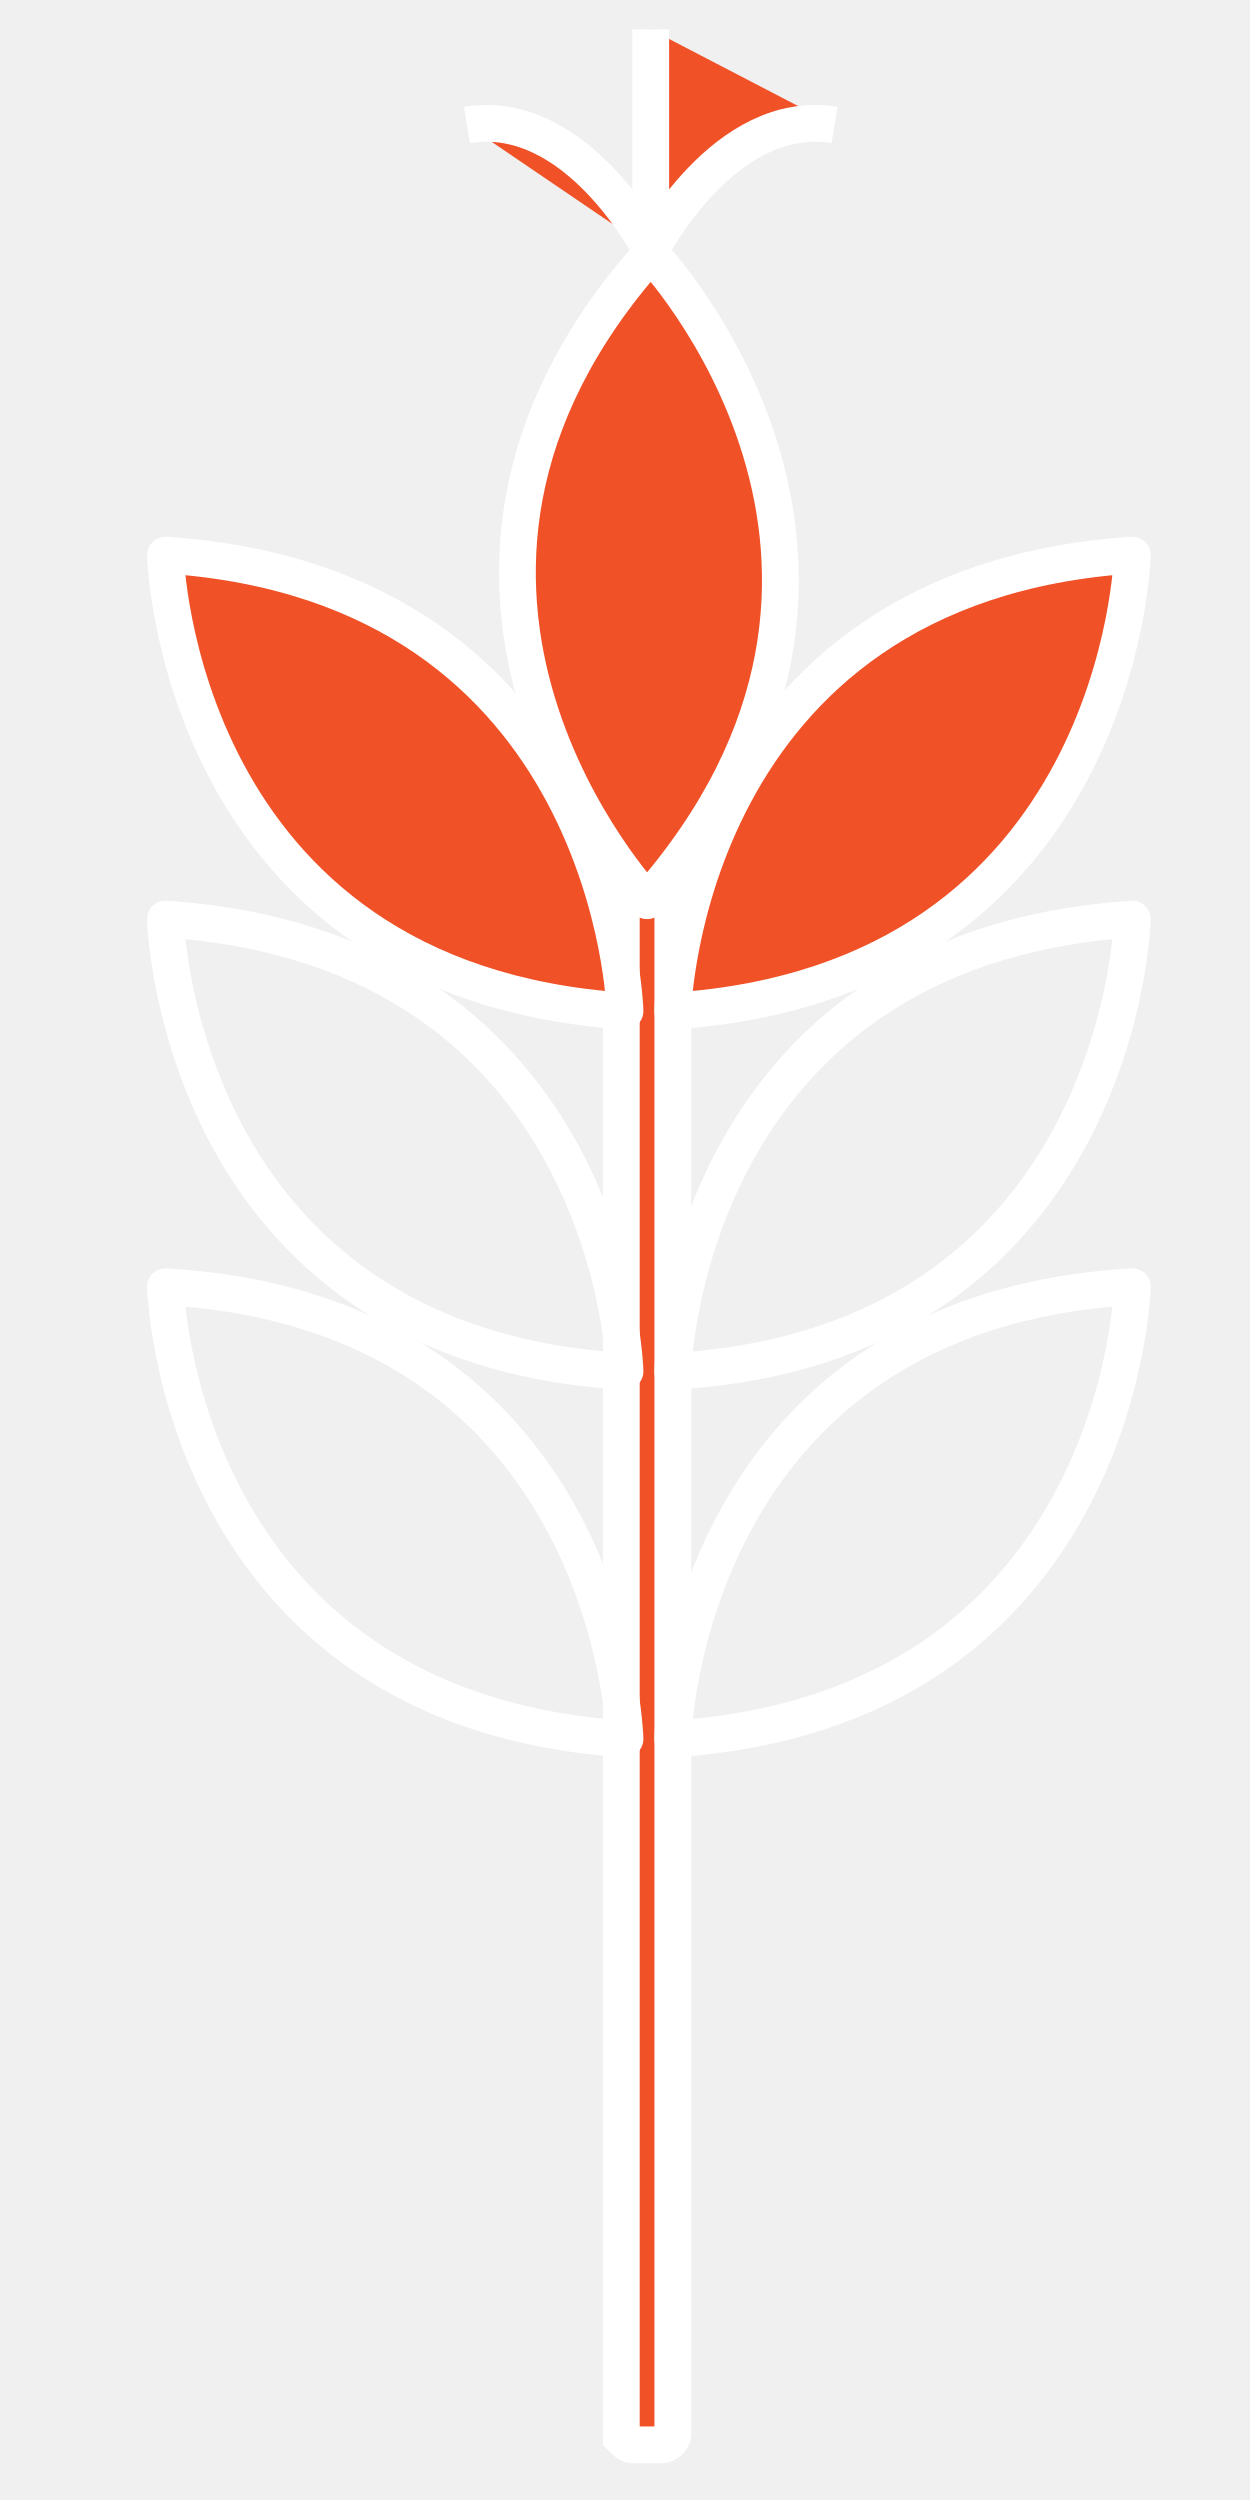
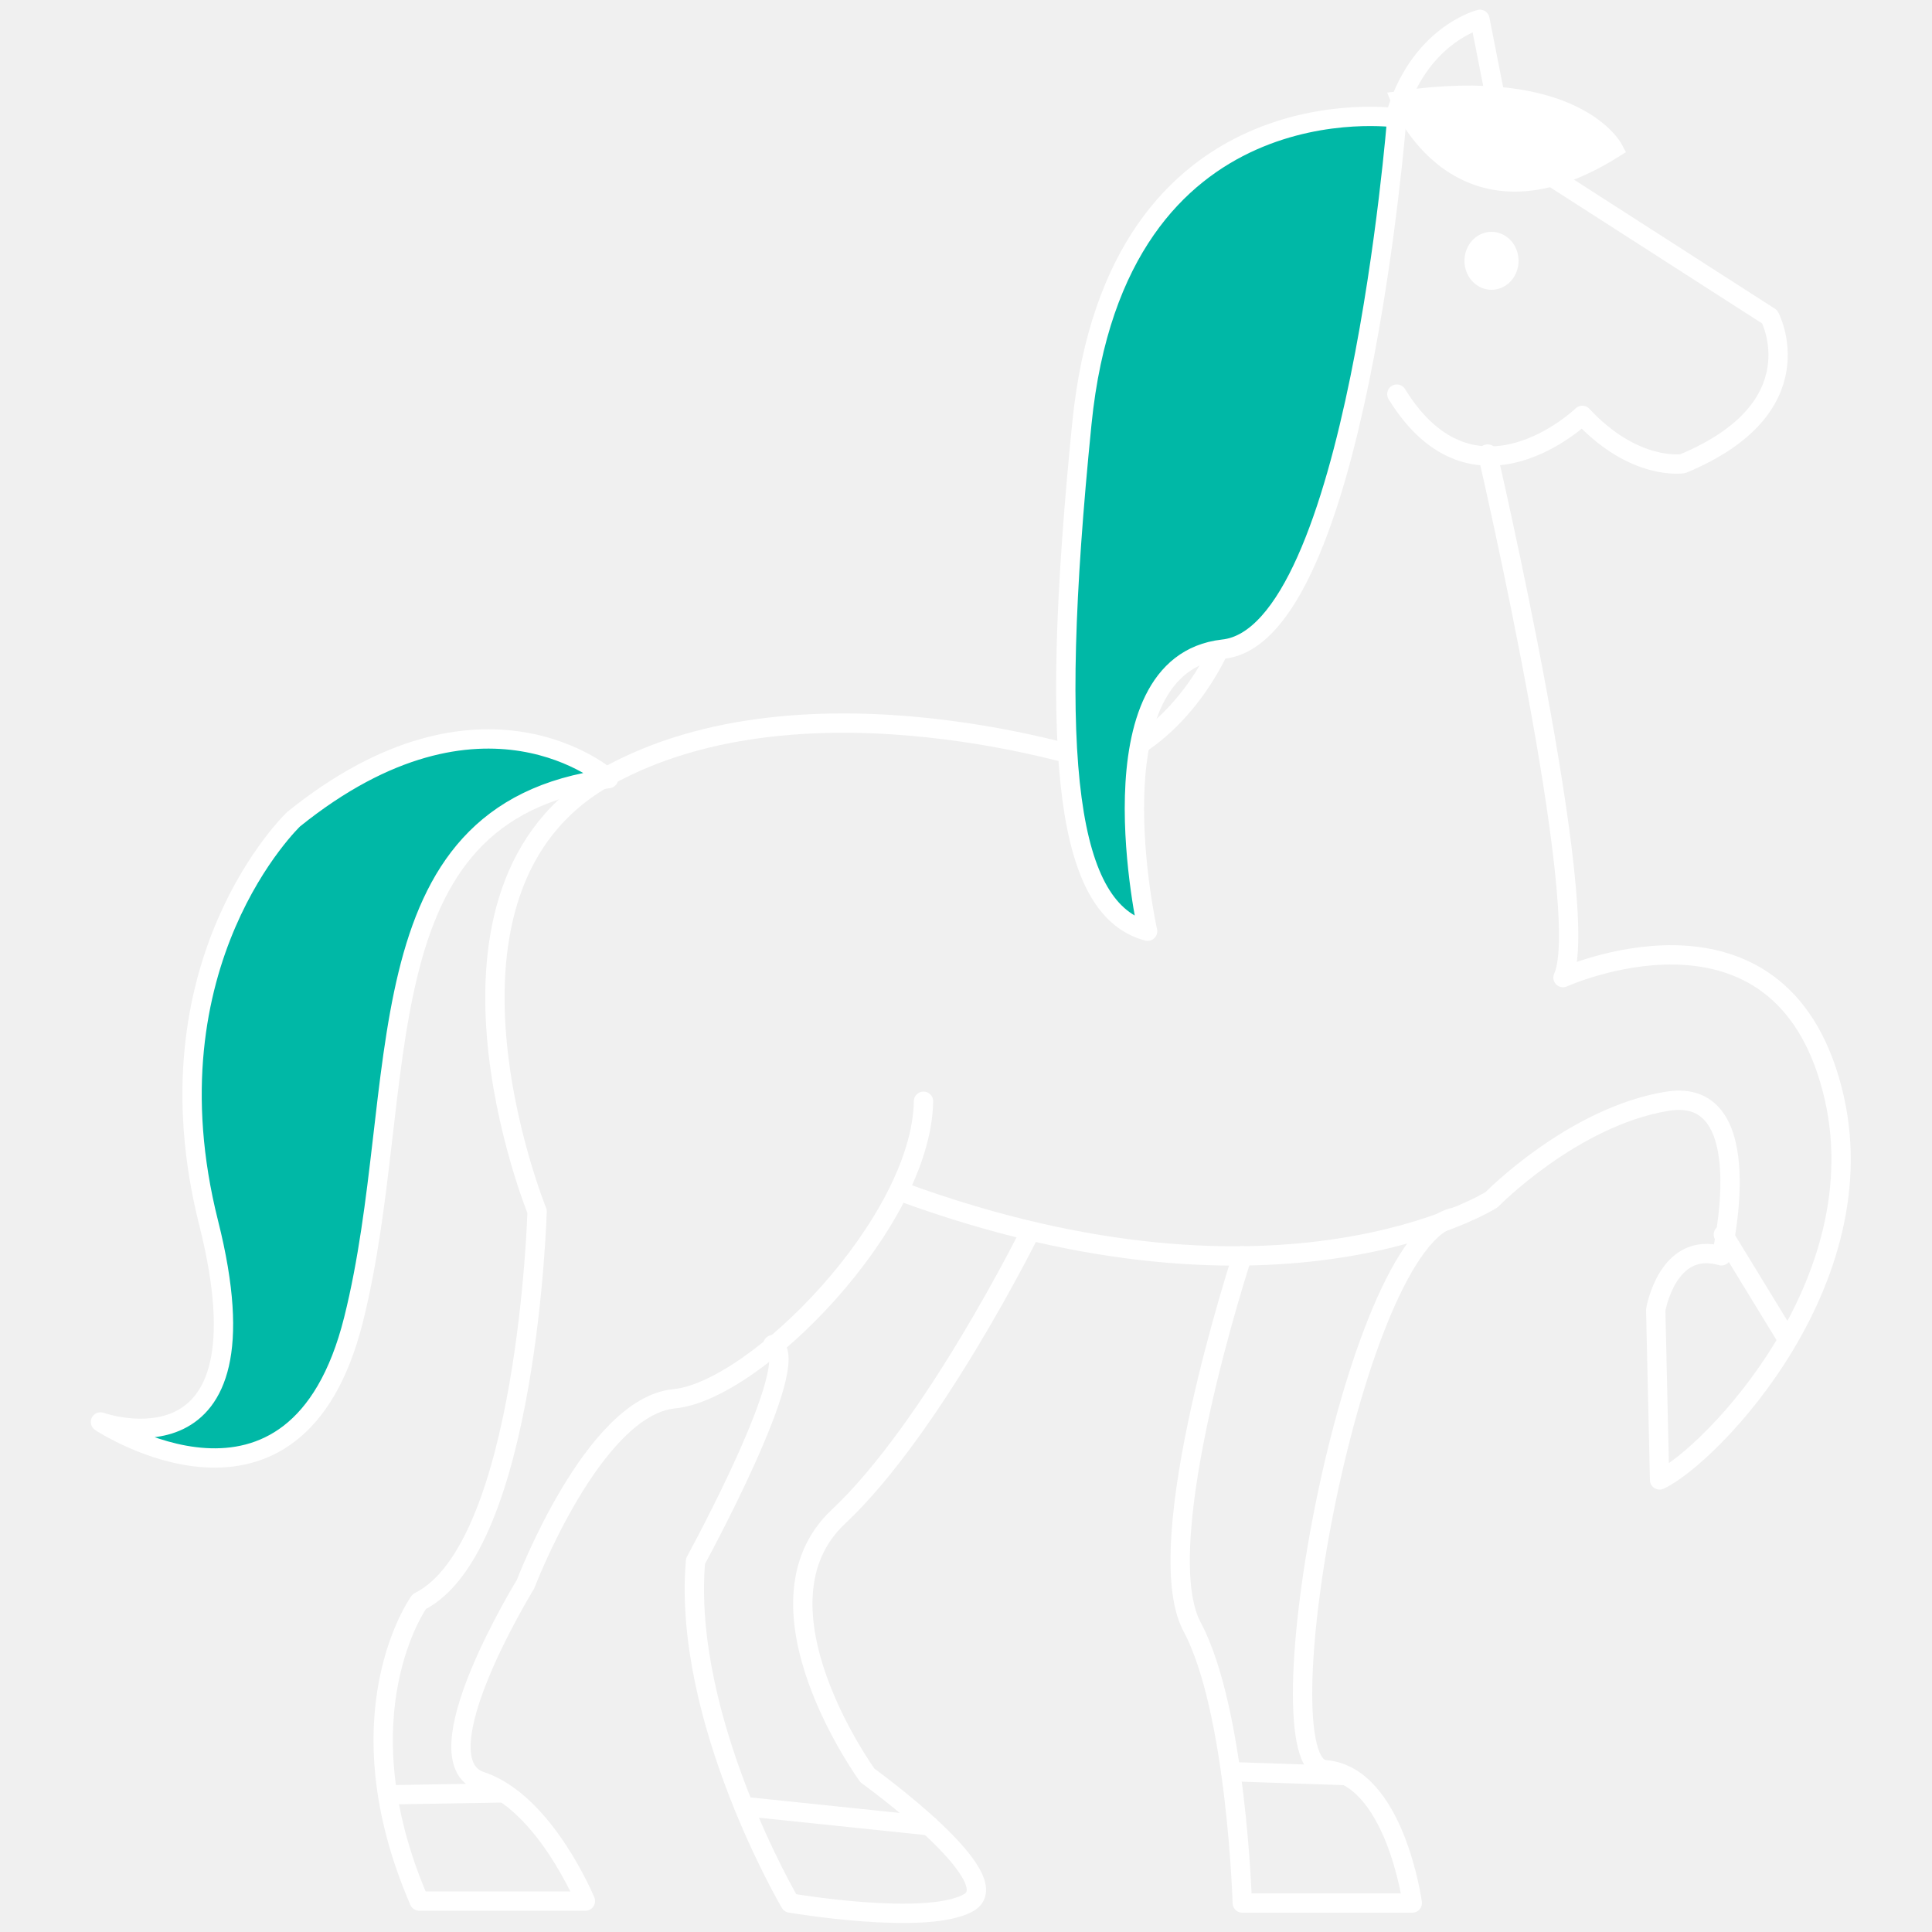
- <svg xmlns="http://www.w3.org/2000/svg" version="1.1" id="Layer_1" x="0px" y="0px" viewBox="0 0 34 68" style="enable-background:new 0 0 34 68;" xml:space="preserve">
+ <svg xmlns="http://www.w3.org/2000/svg" version="1.1" id="Layer_1" x="0px" y="0px" viewBox="0 0 100 100" style="enable-background:new 0 0 100 100;" xml:space="preserve">
  <style type="text/css">
- 	.st0{fill:#F05127;stroke:#FFFFFF;stroke-miterlimit:10;}
- 	.st1{fill:none;stroke:#FFFFFF;stroke-linecap:round;stroke-linejoin:round;stroke-miterlimit:10;}
- 	.st2{fill:#F05127;stroke:#FFFFFF;stroke-linecap:round;stroke-linejoin:round;stroke-miterlimit:10;}
+ 	.st0{fill:none;stroke:#FFFFFF;stroke-linecap:round;stroke-linejoin:round;stroke-miterlimit:10;}
+ 	.st1{fill:#00B8A6;stroke:#FFFFFF;stroke-linecap:round;stroke-linejoin:round;stroke-miterlimit:10;}
+ 	.st2{fill:#FFFFFF;stroke:#FFFFFF;stroke-miterlimit:10;}
</style>
  <g>
-     <path class="st0" d="M17.2,66.5h0.8c0.1,0,0.3-0.1,0.3-0.3V23.8c0-0.1-0.1-0.3-0.3-0.3h-0.8c-0.1,0-0.3,0.1-0.3,0.3v42.5   C17,66.4,17.1,66.5,17.2,66.5z" />
-     <path class="st1" d="M18.3,37.3C30.5,36.6,30.8,25,30.8,25C18.6,25.8,18.3,37.3,18.3,37.3z" />
-     <path class="st1" d="M17,37.3C4.8,36.6,4.5,25,4.5,25C16.7,25.8,17,37.3,17,37.3z" />
-     <path class="st1" d="M18.3,47.3C30.5,46.5,30.8,35,30.8,35C18.6,35.7,18.3,47.3,18.3,47.3z" />
-     <path class="st1" d="M17,47.3C4.8,46.5,4.5,35,4.5,35C16.7,35.7,17,47.3,17,47.3z" />
-     <path class="st0" d="M17.7,6.8c0,0-2-3.9-5-3.4" />
-     <path class="st0" d="M22.7,3.4c-3-0.5-5,3.4-5,3.4V0.8" />
-     <path class="st2" d="M17.6,24.5c8.1-9.2,0.1-17.6,0.1-17.6C9.6,16,17.6,24.5,17.6,24.5z" />
-     <path class="st2" d="M18.3,27.5c12.2-0.8,12.5-12.4,12.5-12.4C18.6,15.9,18.3,27.5,18.3,27.5z" />
-     <path class="st2" d="M17,27.5C4.8,26.7,4.5,15.1,4.5,15.1C16.7,15.9,17,27.5,17,27.5z" />
+     <path class="st0" d="M72.3,20.4c4,6.5,9.6,1.1,9.6,1.1c2.7,2.9,5.2,2.5,5.2,2.5c7-2.9,4.5-7.6,4.5-7.6L77.9,7.6L76.6,1   c0,0-3.2,0.8-4.4,5.1c0,0-11.1,2.6-9.8,14.2c1.2,11.6,0.7,13.3,0.7,13.3s-1.9,4.5-6.1,5.9c0,0-15.2-5.1-25.6,0.7   s-3.6,22.5-3.6,22.5s-0.5,17.4-6.1,20.2c0,0-4.2,5.8,0,15.5h8.6c0,0-2.1-5.1-5.4-6.2S27.2,82,27.2,82s3.5-9.2,7.7-9.6   S47.7,63.3,47.8,57" />
+     <path class="st0" d="M77,23.5c0,0,5.5,23.7,3.9,27.1c0,0,10.8-4.9,13.8,5.3c3,10.1-6.2,19.5-8.8,20.7l-0.2-8.8c0,0,0.6-3.6,3.4-2.8   c0,0,2.1-8.8-2.8-8c-4.9,0.8-9.1,5.1-9.1,5.1s-10.8,6.8-30.5-0.4" />
+     <path class="st1" d="M31.5,40.3c0,0-6.5-5.8-16.3,2.1c0,0-7.8,7.4-4.4,20.9S5.2,73.6,5.2,73.6s10.1,6.7,13.1-5.3S18.4,42,31.5,40.3   z" />
+     <path class="st0" d="M53.3,63.8c0,0-5,10.1-9.9,14.7c-4.9,4.6,1.5,13.4,1.5,13.4s7.5,5.4,5.2,6.6c-2.2,1.2-9.2,0-9.2,0   s-5.6-9.5-4.9-17.7c0,0,5.7-10.4,4-11.2" />
+     <path class="st0" d="M64.3,65c0,0-4.9,14.9-2.6,19.2s2.6,14.3,2.6,14.3h8.8c0,0-0.9-6.6-4.5-6.9C65.1,91.4,70,64,75.3,63" />
+     <path class="st1" d="M72.3,6.1c0,0-14.5-2.1-16.3,15.8s-0.7,25.2,3.4,26.3c0,0-3.1-13.8,3.9-14.6C70.2,32.9,72.3,6.1,72.3,6.1z" />
+     <path class="st2" d="M72.5,5.2c0,0,3,7.5,11,2.5C83.5,7.7,81.5,3.9,72.5,5.2z" />
+     <ellipse class="st2" cx="77.2" cy="13.5" rx="0.9" ry="1" />
+     <line class="st0" x1="20.1" y1="92.9" x2="26" y2="92.8" />
+     <line class="st0" x1="38.5" y1="93.5" x2="48.1" y2="94.5" />
+     <line class="st0" x1="63.7" y1="91.7" x2="69.6" y2="91.9" />
+     <line class="st0" x1="89.2" y1="63.9" x2="92.5" y2="69.3" />
  </g>
</svg>
